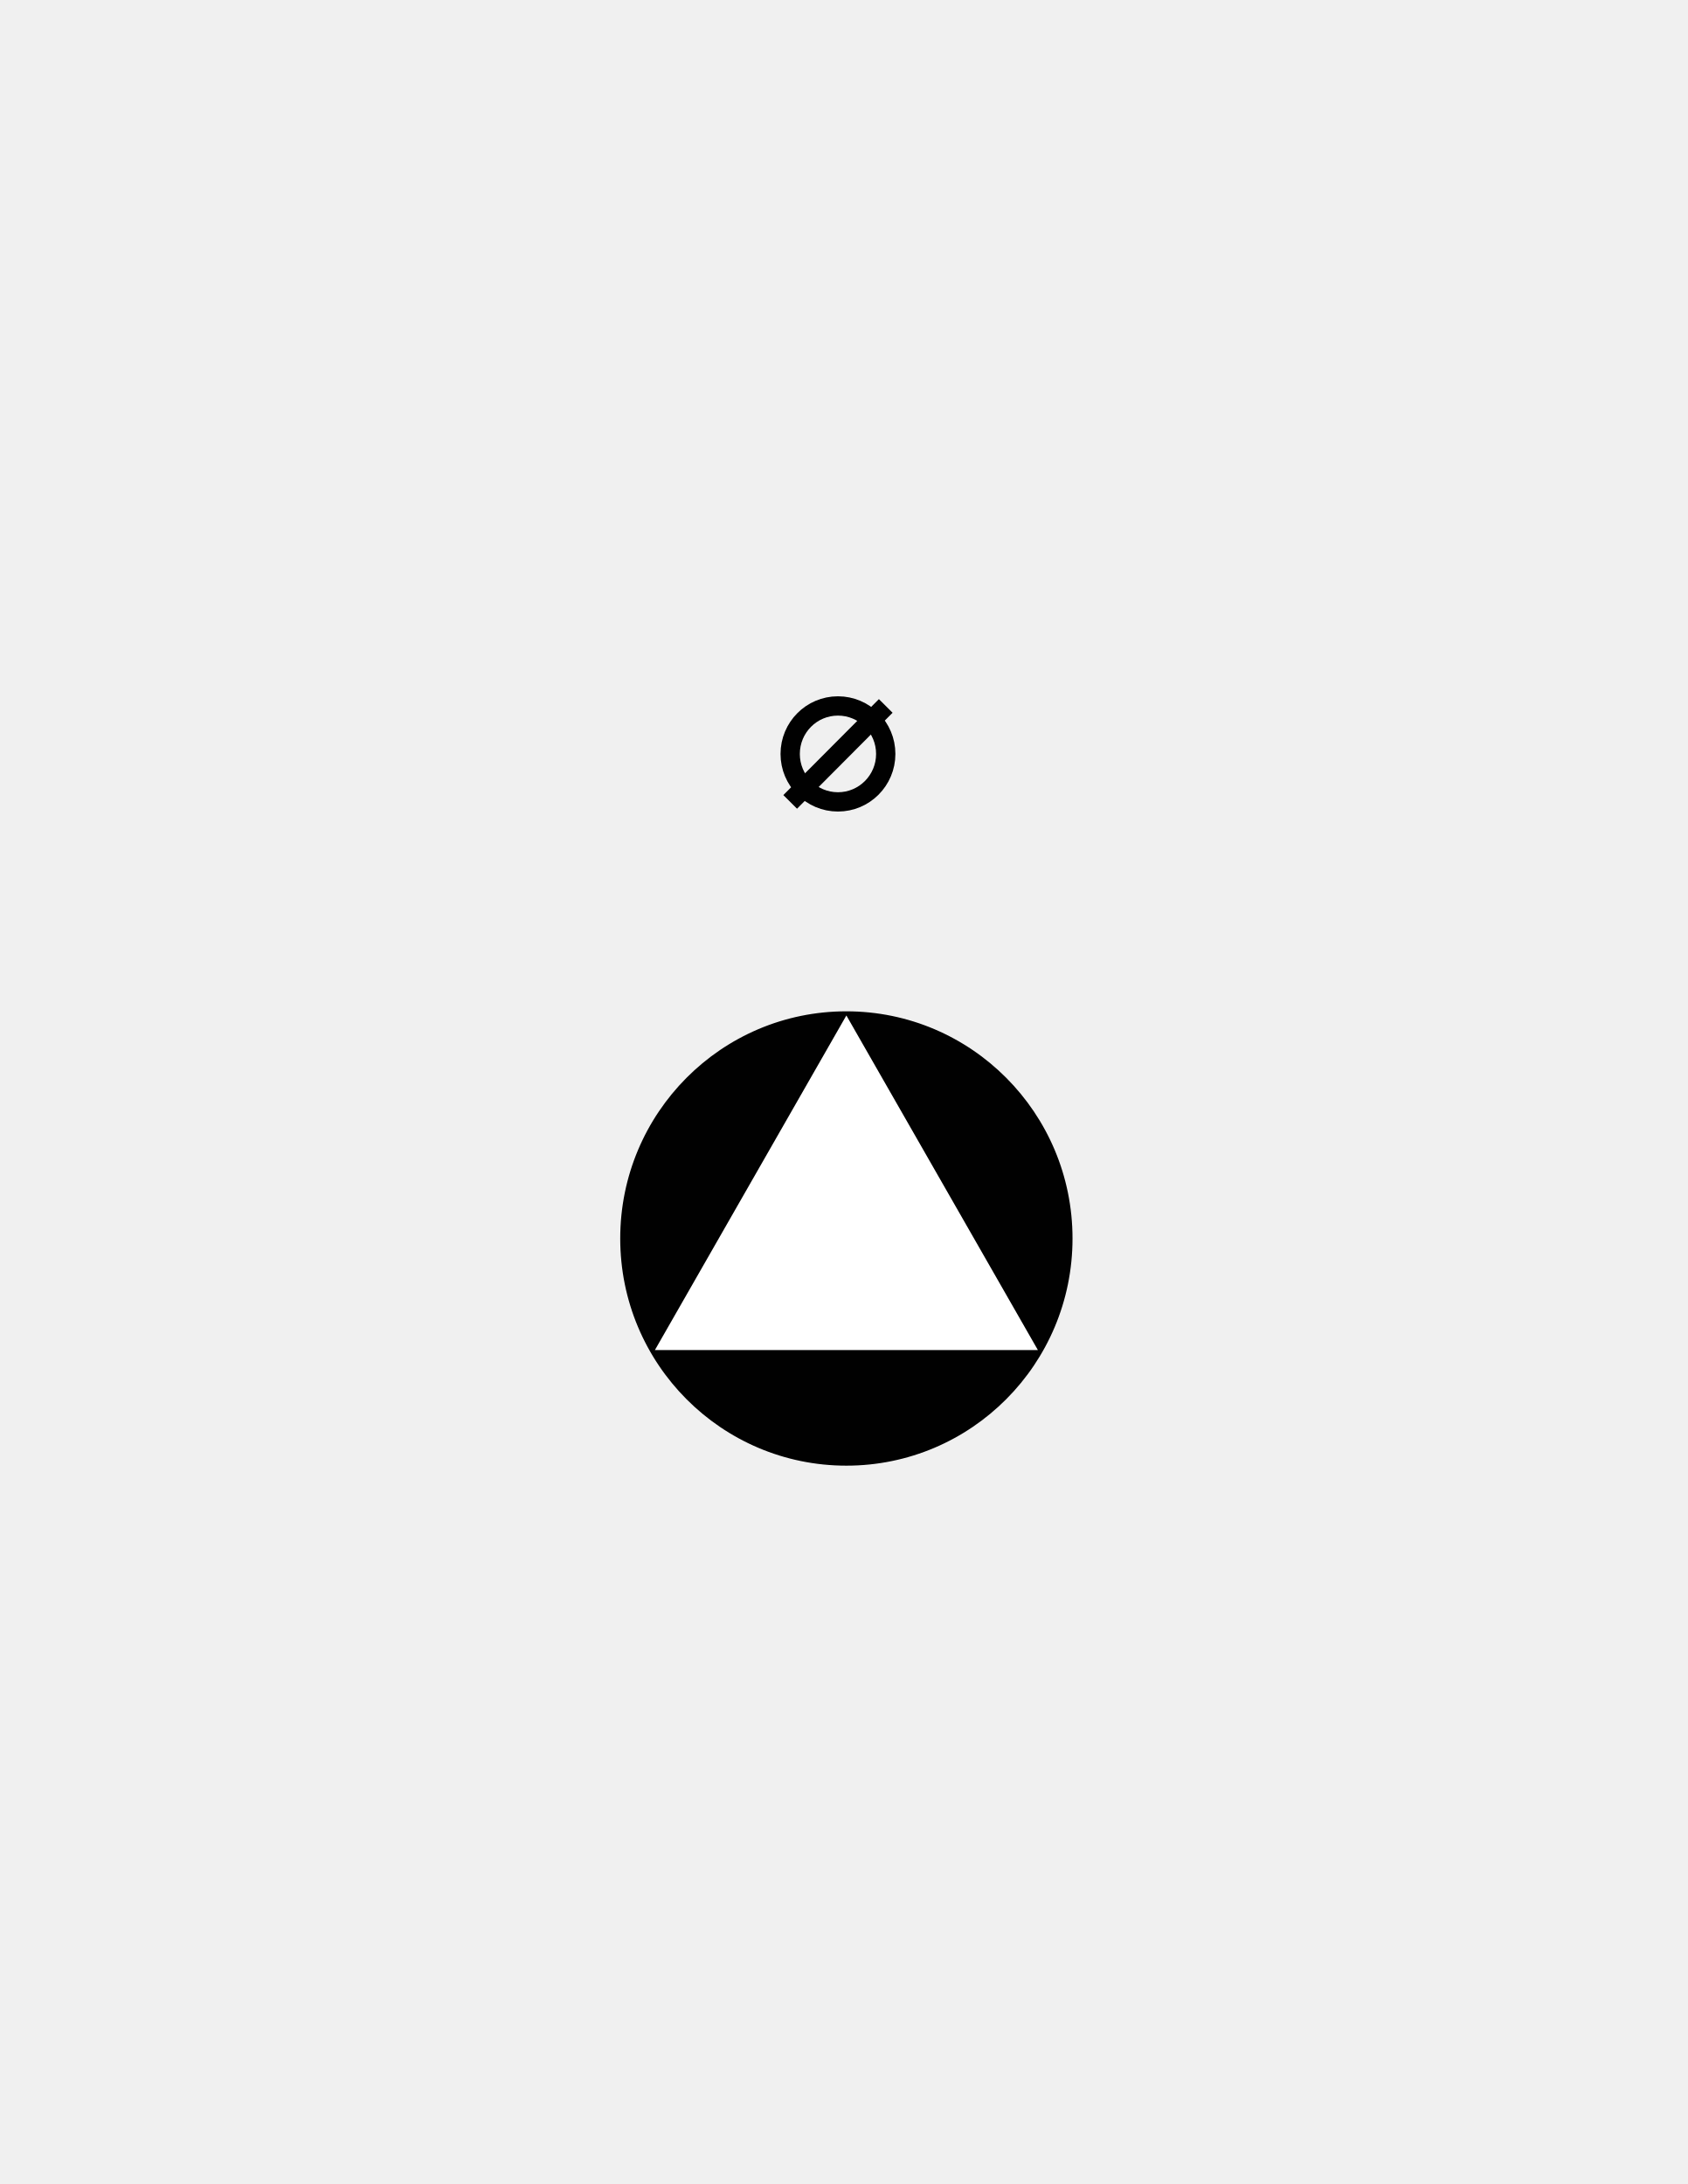
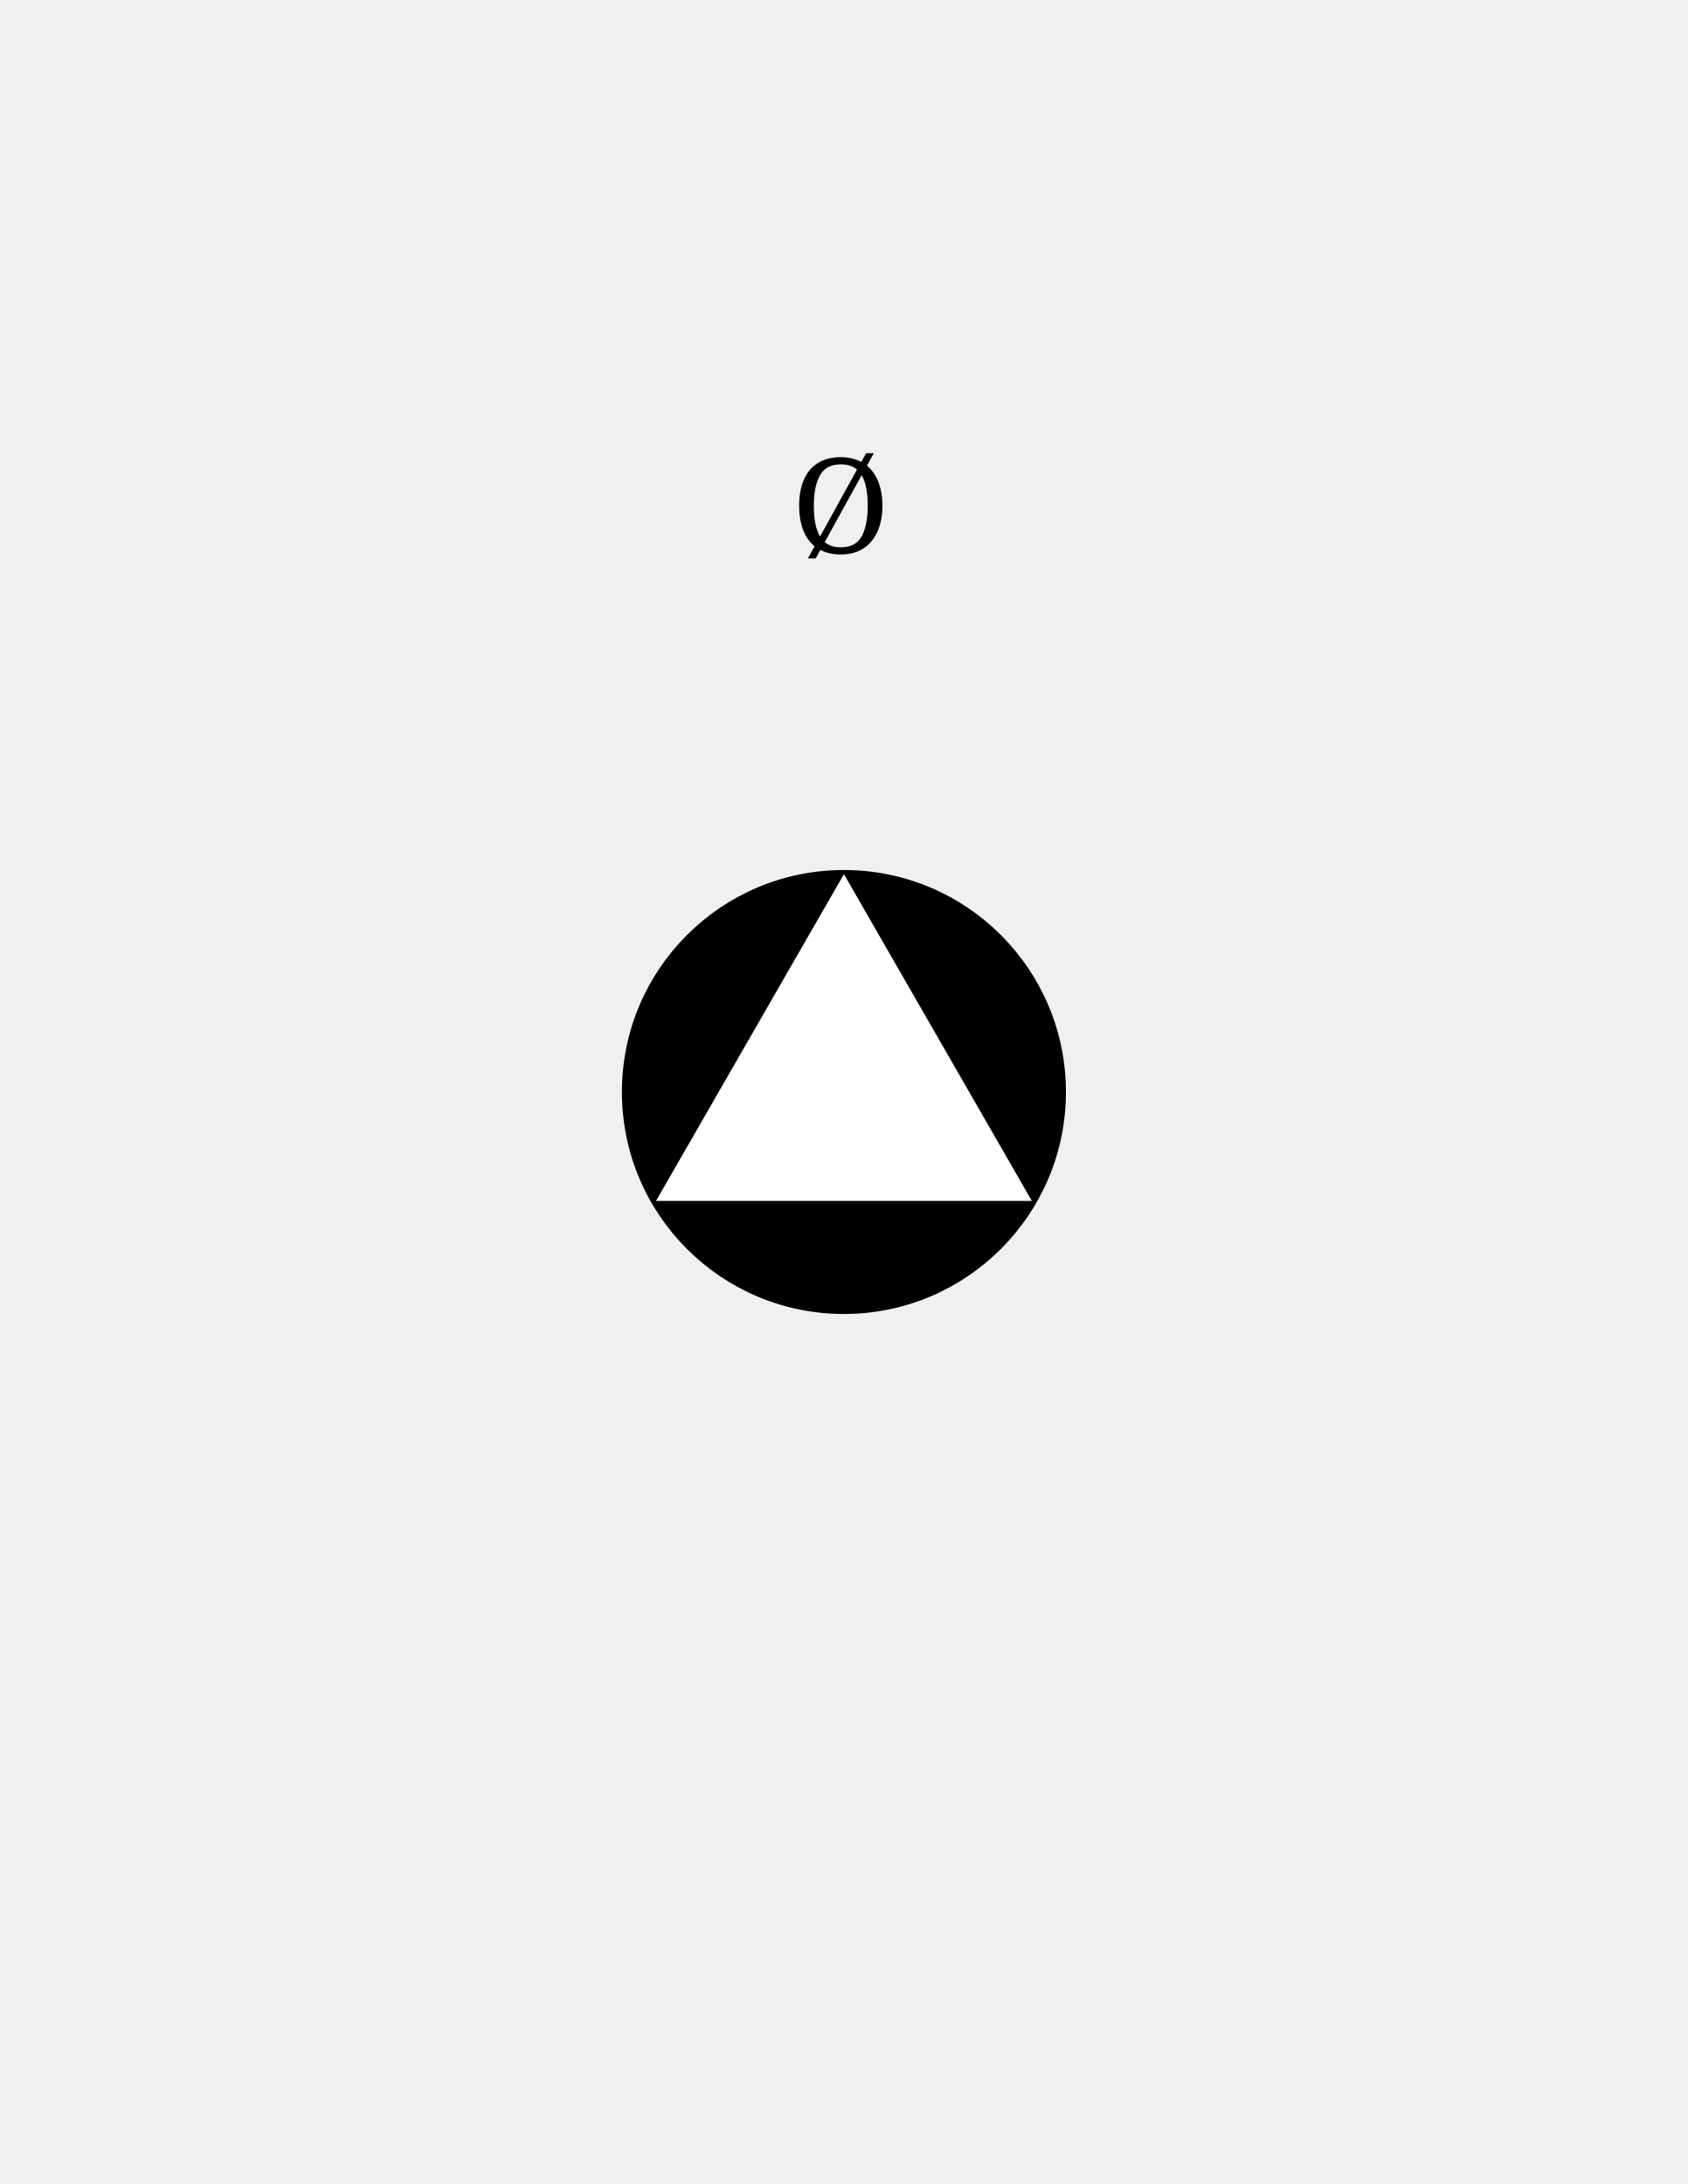
- <svg xmlns="http://www.w3.org/2000/svg" version="1.1" id="Version_1.0" x="0px" y="0px" width="612px" height="792px" viewBox="0 0 612 792" style="enable-background:new 0 0 612 792;" xml:space="preserve">
-   <g id="octagon" style="display:none;">
-     <g id="outFrame" style="display:inline;">
-       <line style="fill:none;stroke:#0000FF;stroke-width:2;" x1="220" y1="479.5" x2="183.5" y2="393.5" />
-       <line style="fill:none;stroke:#0000FF;stroke-width:2;" x1="183.5" y1="393.5" x2="220" y2="309" />
-       <line style="fill:none;stroke:#0000FF;stroke-width:2;" x1="220" y1="309" x2="306.5" y2="272.5" />
-       <line style="fill:none;stroke:#0000FF;stroke-width:2;" x1="306.5" y1="272.5" x2="393" y2="309" />
-       <line style="fill:none;stroke:#0000FF;stroke-width:2;" x1="393" y1="309" x2="426.5" y2="393.5" />
-       <line style="fill:none;stroke:#0000FF;stroke-width:2;" x1="426.5" y1="393.5" x2="393" y2="479.5" />
-       <line style="fill:none;stroke:#0000FF;stroke-width:2;" x1="393" y1="479.5" x2="306.5" y2="516.5" />
-       <line style="fill:none;stroke:#0000FF;stroke-width:2;" x1="306.5" y1="516.5" x2="220" y2="479.5" />
+ <svg xmlns="http://www.w3.org/2000/svg" version="1.1" id="Version_1.0" x="0px" y="0px" width="612px" height="792px" viewBox="0 0 612 792" enable-background="new 0 0 612 792" xml:space="preserve">
+   <g id="octagon" display="none">
+     <g id="outFrame" display="inline">
+       <line fill="none" stroke="#0000FF" stroke-width="2" x1="220" y1="309.5" x2="306" y2="273" />
+       <line fill="none" stroke="#0000FF" stroke-width="2" x1="306" y1="273" x2="390.5" y2="309.5" />
+       <line fill="none" stroke="#0000FF" stroke-width="2" x1="390.5" y1="309.5" x2="427" y2="396" />
+       <line fill="none" stroke="#0000FF" stroke-width="2" x1="427" y1="396" x2="390.5" y2="482.5" />
+       <line fill="none" stroke="#0000FF" stroke-width="2" x1="390.5" y1="482.5" x2="306" y2="516" />
+       <line fill="none" stroke="#0000FF" stroke-width="2" x1="306" y1="516" x2="220" y2="482.5" />
+       <line fill="none" stroke="#0000FF" stroke-width="2" x1="220" y1="482.5" x2="183" y2="396" />
+       <line fill="none" stroke="#0000FF" stroke-width="2" x1="183" y1="396" x2="220" y2="309.5" />
    </g>
+     <line id="mod2_1_" display="inline" fill="none" stroke="#0000FF" stroke-width="2" x1="203.966" y1="445.015" x2="406.199" y2="445.295" />
+     <line id="mod1_1_" display="inline" fill="none" stroke="#0000FF" stroke-width="2" x1="203.966" y1="346.985" x2="406.199" y2="346.705" />
  </g>
-   <g id="frame" style="display:none;">
-     <polyline id="_x3C_path_x3E_" style="display:inline;fill:none;stroke:#3A58A7;stroke-width:5;stroke-linecap:square;" points="   306,569 479,396 306,223 133,396 306,569  " />
+   <g id="main">
+     <ellipse stroke="#000000" cx="306" cy="396" rx="80" ry="80" />
+     <polygon fill="#FFFFFF" stroke="#000000" stroke-linejoin="bevel" points="306,316 375,436 237,436  " />
  </g>
-   <g transform="translate(0 -29) translate(0 24)">
-     <path style="fill:#010101;stroke:#010101;" d="M306.889,372.24c45.018,0,81.5,36.68,81.5,81.88c0,45.249-36.482,81.882-81.5,81.882   c-45.017,0-81.5-36.633-81.5-81.882C225.389,408.92,261.872,372.24,306.889,372.24z" />
-     <polygon style="fill:#FFFFFF;stroke:#010101;stroke-linejoin:bevel;" points="306.889,372.238 377.195,495.085 236.599,495.085     " />
-   </g>
-   <g>
-     <path style="fill:none;stroke:#010101;stroke-width:7;" d="M303.84,256.002c9.563,0,17.324,7.79,17.324,17.409   c0,9.596-7.762,17.385-17.324,17.385c-9.576,0-17.325-7.789-17.325-17.385C286.515,263.792,294.264,256.002,303.84,256.002z" />
-     <line style="fill:none;stroke:#010101;stroke-width:7;" x1="286.515" y1="290.795" x2="321.163" y2="256.002" />
+   <g id="echelon">
+     <text transform="matrix(1 0 0 1 287.082 200.5859)" font-family="serif" font-size="48">Ø</text>
  </g>
</svg>
